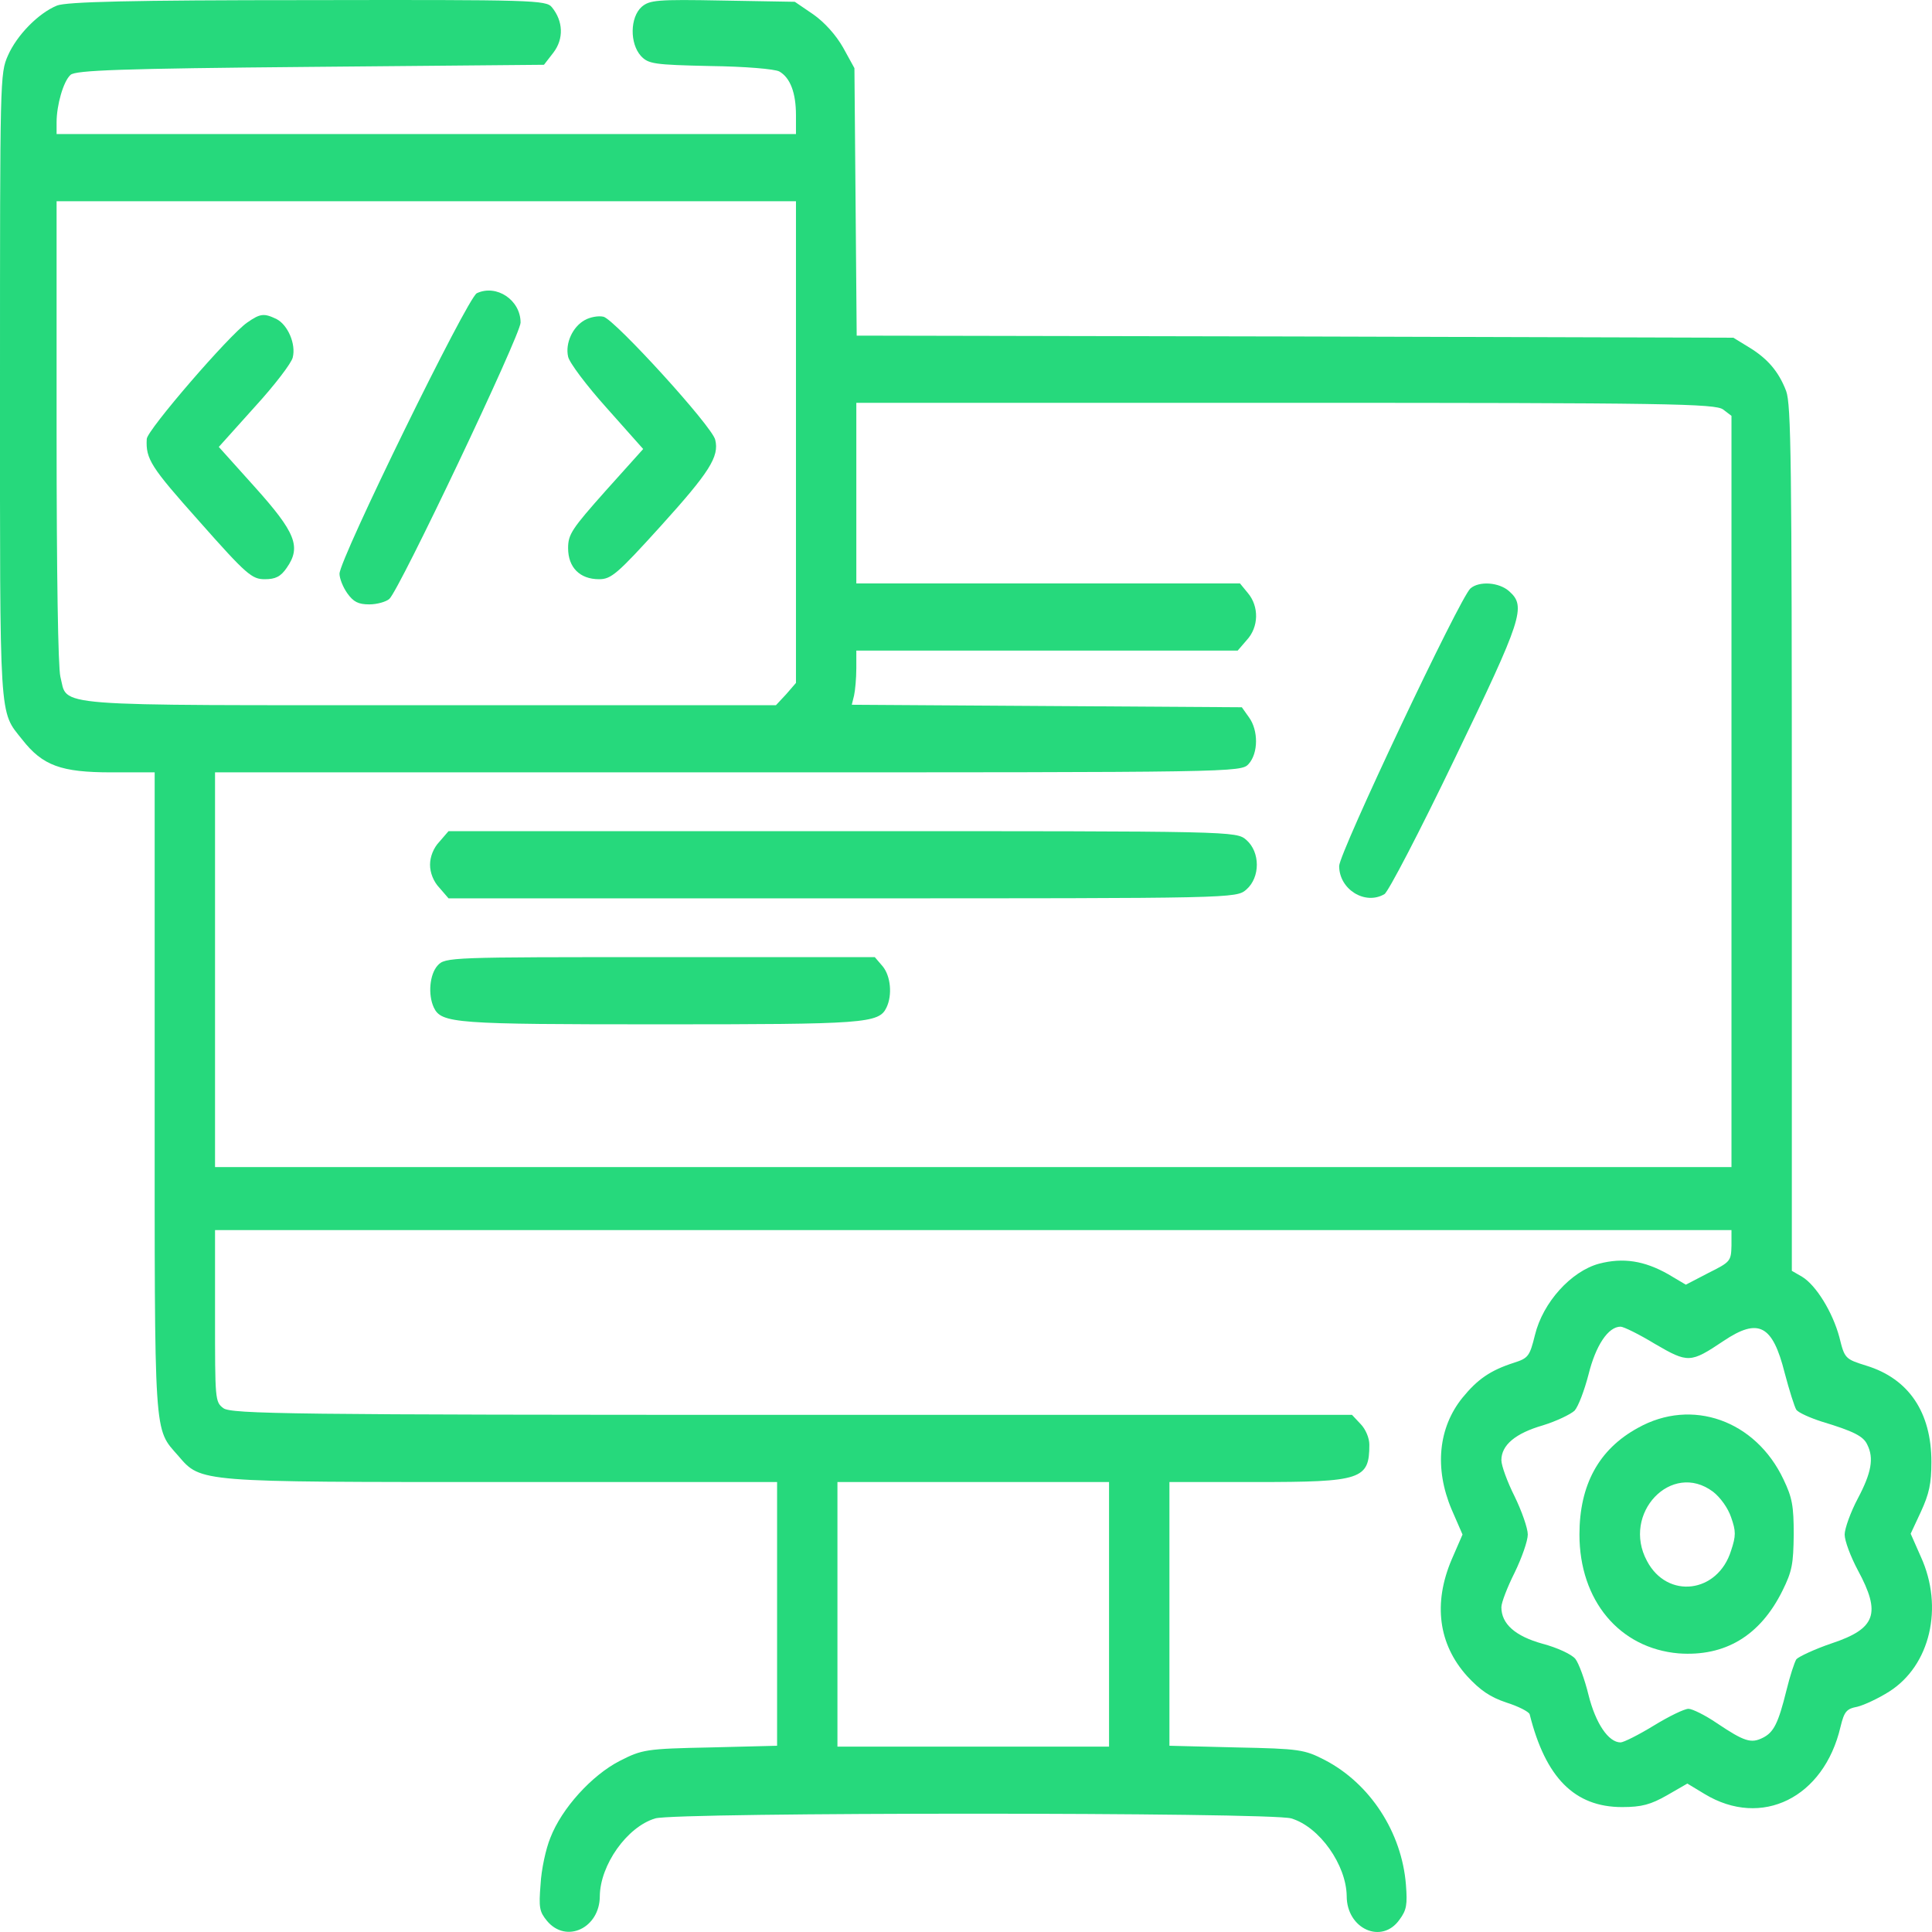
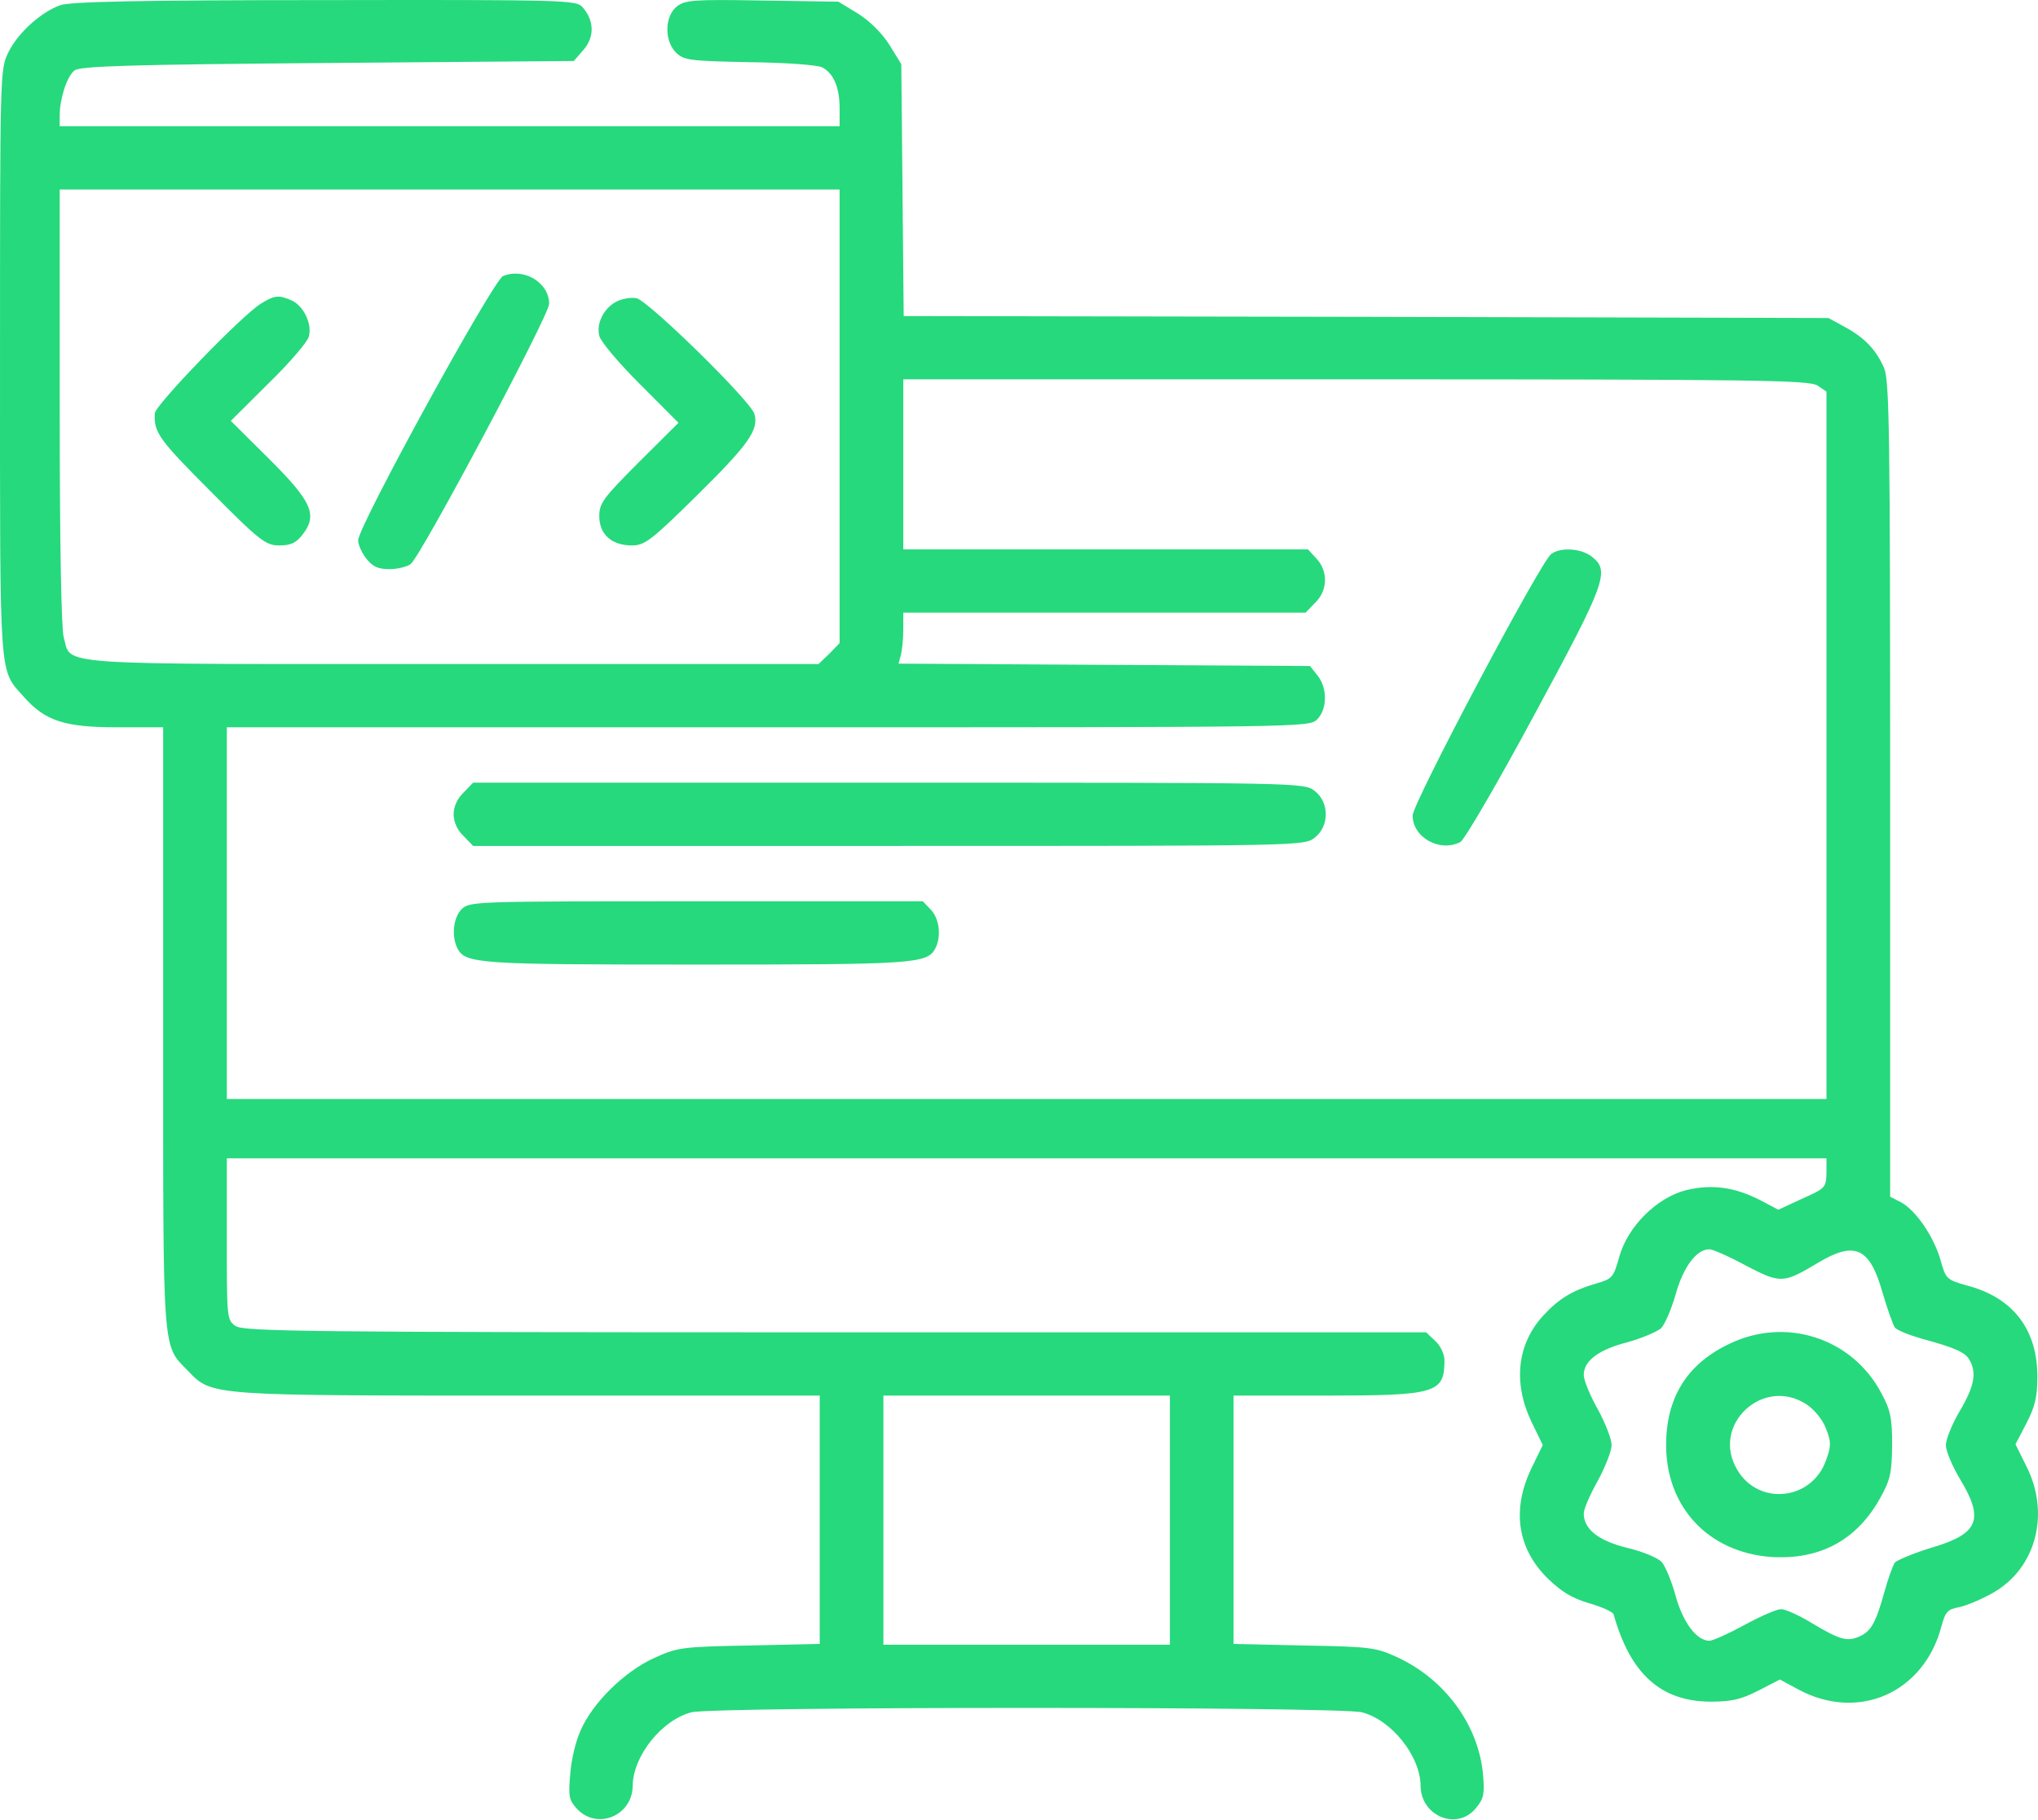
- <svg xmlns="http://www.w3.org/2000/svg" width="100" height="100" viewBox="0 0 100 100" fill="none">
-   <path d="M2.949 0.288C1.992 0.68 0.879 1.81 0.41 2.875C0 3.81 0 3.983 0 19.937C0 37.565 -0.058 36.761 1.152 38.282C2.207 39.63 3.164 39.977 5.76 39.977H8.006V56.496C8.006 74.711 7.947 73.885 9.236 75.363C10.407 76.732 10.271 76.71 26.008 76.71H40.222V83.535V90.36L36.766 90.447C33.428 90.513 33.232 90.556 32.08 91.143C30.636 91.882 29.073 93.599 28.488 95.121C28.253 95.686 28.019 96.772 27.98 97.533C27.882 98.75 27.922 98.946 28.312 99.424C29.308 100.62 31.046 99.794 31.046 98.142C31.065 96.533 32.451 94.555 33.916 94.121C34.931 93.795 65.82 93.795 66.835 94.121C68.3 94.555 69.686 96.533 69.705 98.142C69.705 99.837 71.521 100.663 72.439 99.359C72.81 98.859 72.849 98.576 72.771 97.555C72.556 94.838 70.916 92.317 68.573 91.099C67.519 90.556 67.265 90.513 64.004 90.447L60.529 90.36V83.535V76.71H65.019C70.467 76.71 70.877 76.58 70.877 74.776C70.877 74.428 70.682 73.972 70.428 73.711L69.979 73.233H40.984C15.074 73.233 11.95 73.189 11.559 72.885C11.13 72.559 11.13 72.45 11.13 68.103V63.669H50.376H89.621V64.473C89.602 65.278 89.562 65.321 88.43 65.886L87.259 66.495L86.341 65.951C85.111 65.256 84.017 65.082 82.768 65.408C81.323 65.799 79.859 67.408 79.448 69.103C79.175 70.212 79.097 70.299 78.355 70.538C77.144 70.929 76.481 71.385 75.7 72.342C74.45 73.885 74.235 75.993 75.133 78.123L75.7 79.427L75.133 80.732C74.177 82.992 74.45 85.1 75.934 86.752C76.617 87.491 77.125 87.839 77.965 88.122C78.589 88.317 79.136 88.6 79.175 88.73C79.995 92.012 81.499 93.534 83.959 93.534C84.974 93.534 85.443 93.403 86.282 92.925L87.337 92.317L88.235 92.86C91.183 94.642 94.405 93.056 95.264 89.382C95.459 88.578 95.576 88.448 96.142 88.339C96.494 88.252 97.236 87.904 97.783 87.557C99.911 86.209 100.614 83.188 99.423 80.579L98.896 79.384L99.423 78.254C99.852 77.319 99.969 76.797 99.969 75.667C99.969 73.102 98.798 71.364 96.611 70.69C95.498 70.342 95.479 70.32 95.205 69.212C94.854 67.908 93.995 66.517 93.272 66.082L92.745 65.778V43.412C92.745 23.719 92.706 20.959 92.452 20.242C92.062 19.22 91.476 18.546 90.5 17.959L89.719 17.481L67.031 17.416L44.342 17.372L44.284 10.439L44.225 3.527L43.639 2.462C43.268 1.81 42.682 1.158 42.097 0.745L41.14 0.093L37.391 0.028C33.994 -0.038 33.623 0.006 33.213 0.354C32.608 0.897 32.588 2.245 33.174 2.897C33.564 3.31 33.838 3.353 36.766 3.418C38.543 3.44 40.105 3.57 40.34 3.701C40.906 4.027 41.199 4.809 41.199 5.961V6.939H22.064H2.929V6.331C2.929 5.44 3.281 4.201 3.652 3.875C3.905 3.636 6.268 3.549 16.05 3.462L28.156 3.353L28.644 2.723C29.191 2.006 29.152 1.093 28.566 0.375C28.273 0.006 27.59 -0.016 15.933 0.006C6.776 0.006 3.437 0.093 2.949 0.288ZM41.199 22.893V35.348L40.691 35.935L40.164 36.5H22.181C2.187 36.5 3.535 36.608 3.124 35.022C3.007 34.522 2.929 29.827 2.929 22.306V10.417H22.064H41.199V22.893ZM89.192 21.198L89.621 21.524V40.977V60.409H50.376H11.13V50.193V39.977H37.684C63.984 39.977 64.238 39.977 64.629 39.543C65.136 38.978 65.136 37.804 64.648 37.13L64.277 36.608L54.183 36.543L44.088 36.478L44.206 36C44.264 35.739 44.323 35.109 44.323 34.587V33.674H54.183H64.063L64.531 33.131C65.156 32.457 65.176 31.392 64.59 30.696L64.18 30.197H54.242H44.323V25.523V20.85H66.542C86.321 20.85 88.801 20.894 89.192 21.198ZM85.657 69.559C87.376 70.559 87.493 70.559 89.211 69.407C91.027 68.19 91.749 68.581 92.374 71.059C92.609 71.95 92.882 72.82 92.979 72.972C93.097 73.124 93.682 73.385 94.288 73.581C95.947 74.081 96.455 74.341 96.65 74.776C97.002 75.472 96.865 76.232 96.162 77.558C95.791 78.254 95.479 79.123 95.479 79.427C95.479 79.754 95.791 80.579 96.162 81.275C97.373 83.514 97.099 84.296 94.815 85.057C93.917 85.361 93.097 85.752 92.979 85.883C92.882 86.035 92.647 86.752 92.472 87.47C92.042 89.209 91.808 89.665 91.242 89.948C90.636 90.252 90.285 90.143 88.86 89.187C88.254 88.774 87.591 88.448 87.395 88.448C87.18 88.448 86.38 88.839 85.599 89.317C84.818 89.795 84.037 90.187 83.881 90.187C83.256 90.187 82.592 89.209 82.221 87.73C82.026 86.926 81.713 86.079 81.538 85.861C81.342 85.622 80.581 85.274 79.839 85.079C78.433 84.688 77.711 84.057 77.711 83.188C77.711 82.949 78.023 82.144 78.394 81.405C78.765 80.645 79.078 79.754 79.078 79.427C79.078 79.101 78.765 78.21 78.394 77.45C78.023 76.71 77.711 75.863 77.711 75.58C77.711 74.798 78.433 74.189 79.859 73.776C80.561 73.559 81.284 73.211 81.499 73.016C81.694 72.798 82.006 71.972 82.221 71.146C82.592 69.647 83.236 68.668 83.881 68.668C84.037 68.668 84.837 69.06 85.657 69.559ZM57.404 83.557V90.404H50.376H43.346V83.557V76.71H50.376H57.404V83.557Z" fill="#26D97C" />
-   <path d="M24.68 15.177C24.192 15.416 17.573 28.936 17.573 29.697C17.573 29.936 17.749 30.392 17.983 30.718C18.296 31.153 18.549 31.283 19.116 31.283C19.506 31.283 19.975 31.153 20.151 31.001C20.658 30.566 26.945 17.329 26.945 16.699C26.945 15.525 25.696 14.699 24.68 15.177Z" fill="#26D97C" />
-   <path d="M12.789 16.699C11.852 17.351 7.615 22.263 7.596 22.72C7.537 23.763 7.81 24.176 10.31 26.98C12.77 29.762 13.043 29.98 13.707 29.98C14.254 29.98 14.527 29.849 14.839 29.393C15.601 28.306 15.308 27.567 13.18 25.198L11.325 23.133L13.18 21.068C14.215 19.938 15.093 18.786 15.152 18.503C15.328 17.808 14.898 16.829 14.332 16.525C13.668 16.199 13.473 16.221 12.789 16.699Z" fill="#26D97C" />
-   <path d="M30.265 16.569C29.64 16.916 29.249 17.764 29.405 18.46C29.464 18.764 30.362 19.959 31.397 21.111L33.291 23.241L31.338 25.415C29.601 27.371 29.405 27.654 29.405 28.371C29.405 29.371 30.011 29.98 31.007 29.98C31.631 29.98 31.944 29.719 34.189 27.241C36.727 24.437 37.235 23.633 37.02 22.763C36.864 22.068 31.846 16.569 31.241 16.395C30.968 16.33 30.538 16.416 30.265 16.569Z" fill="#26D97C" />
-   <path d="M76.11 30.457C75.563 30.935 69.315 44.15 69.315 44.824C69.315 46.041 70.662 46.867 71.658 46.28C71.853 46.172 73.493 43.02 75.29 39.282C78.804 32 78.999 31.392 78.121 30.609C77.594 30.131 76.559 30.066 76.11 30.457Z" fill="#26D97C" />
-   <path d="M22.747 43.564C22.435 43.89 22.259 44.346 22.259 44.759C22.259 45.172 22.435 45.629 22.747 45.955L23.216 46.498H43.6C63.926 46.498 63.985 46.498 64.512 46.042C65.234 45.411 65.234 44.107 64.512 43.477C63.985 43.02 63.926 43.02 43.6 43.02H23.216L22.747 43.564Z" fill="#26D97C" />
-   <path d="M22.65 49.976C22.24 50.432 22.142 51.475 22.454 52.149C22.845 52.975 23.567 53.019 34.169 53.019C44.772 53.019 45.494 52.975 45.885 52.149C46.197 51.497 46.099 50.519 45.689 50.019L45.279 49.541H34.169C23.294 49.541 23.04 49.541 22.65 49.976Z" fill="#26D97C" />
-   <path d="M84.779 73.907C82.748 75.015 81.752 76.863 81.752 79.427C81.752 82.84 83.822 85.318 86.888 85.579C89.289 85.753 91.105 84.666 92.257 82.34C92.765 81.319 92.823 80.949 92.843 79.427C92.843 77.95 92.765 77.515 92.316 76.58C90.871 73.516 87.571 72.342 84.779 73.907ZM88.664 77.21C89.035 77.493 89.445 78.058 89.602 78.536C89.855 79.254 89.855 79.493 89.602 80.254C88.918 82.471 86.302 82.796 85.248 80.797C83.92 78.341 86.517 75.602 88.664 77.21Z" fill="#26D97C" />
+ <svg xmlns="http://www.w3.org/2000/svg" width="112" height="100" viewBox="0 0 112 100" fill="none">
+   <path d="M3.303 0.288C2.231 0.68 0.985 1.81 0.46 2.875C0.001 3.81 0.001 3.983 0.001 19.937C0.001 37.565 -0.065 36.761 1.291 38.282C2.472 39.63 3.543 39.977 6.452 39.977H8.966V56.496C8.966 74.711 8.901 73.885 10.344 75.363C11.656 76.732 11.503 76.71 29.129 76.71H45.049V83.535V90.36L41.178 90.447C37.439 90.513 37.22 90.556 35.93 91.143C34.312 91.882 32.562 93.599 31.906 95.121C31.644 95.686 31.381 96.772 31.338 97.533C31.228 98.75 31.272 98.946 31.709 99.424C32.825 100.62 34.771 99.794 34.771 98.142C34.793 96.533 36.346 94.555 37.986 94.121C39.123 93.795 73.718 93.795 74.855 94.121C76.496 94.555 78.048 96.533 78.07 98.142C78.07 99.837 80.104 100.663 81.132 99.359C81.547 98.859 81.591 98.576 81.503 97.555C81.263 94.838 79.426 92.317 76.802 91.099C75.621 90.556 75.337 90.513 71.684 90.447L67.792 90.36V83.535V76.71H72.822C78.923 76.71 79.382 76.58 79.382 74.776C79.382 74.428 79.163 73.972 78.879 73.711L78.376 73.233H45.902C16.883 73.233 13.384 73.189 12.947 72.885C12.465 72.559 12.465 72.45 12.465 68.103V63.669H56.42H100.376V64.473C100.354 65.278 100.31 65.321 99.042 65.886L97.73 66.495L96.702 65.951C95.324 65.256 94.1 65.082 92.7 65.408C91.082 65.799 89.442 67.408 88.982 69.103C88.676 70.212 88.589 70.299 87.758 70.538C86.402 70.929 85.658 71.385 84.784 72.342C83.384 73.885 83.144 75.993 84.149 78.123L84.784 79.427L84.149 80.732C83.078 82.992 83.384 85.1 85.046 86.752C85.811 87.491 86.38 87.839 87.32 88.122C88.02 88.317 88.632 88.6 88.676 88.73C89.595 92.012 91.278 93.534 94.034 93.534C95.171 93.534 95.696 93.403 96.636 92.925L97.817 92.317L98.823 92.86C102.125 94.642 105.733 93.056 106.696 89.382C106.914 88.578 107.045 88.448 107.68 88.339C108.073 88.252 108.904 87.904 109.517 87.557C111.9 86.209 112.687 83.188 111.353 80.579L110.763 79.384L111.353 78.254C111.835 77.319 111.966 76.797 111.966 75.667C111.966 73.102 110.654 71.364 108.204 70.69C106.958 70.342 106.936 70.32 106.63 69.212C106.236 67.908 105.274 66.517 104.465 66.082L103.875 65.778V43.412C103.875 23.719 103.831 20.959 103.547 20.242C103.109 19.22 102.453 18.546 101.36 17.959L100.485 17.481L75.074 17.416L49.663 17.372L49.598 10.439L49.532 3.527L48.876 2.462C48.461 1.81 47.804 1.158 47.148 0.745L46.077 0.093L41.878 0.028C38.073 -0.038 37.658 0.006 37.198 0.354C36.52 0.897 36.499 2.245 37.155 2.897C37.592 3.31 37.898 3.353 41.178 3.418C43.168 3.44 44.918 3.57 45.18 3.701C45.814 4.027 46.142 4.809 46.142 5.961V6.939H24.712H3.281V6.331C3.281 5.44 3.674 4.201 4.09 3.875C4.374 3.636 7.02 3.549 17.976 3.462L31.535 3.353L32.081 2.723C32.694 2.006 32.65 1.093 31.994 0.375C31.666 0.006 30.9 -0.016 17.845 0.006C7.589 0.006 3.849 0.093 3.303 0.288ZM46.142 22.893V35.348L45.574 35.935L44.983 36.5H24.843C2.45 36.5 3.959 36.608 3.499 35.022C3.368 34.522 3.281 29.827 3.281 22.306V10.417H24.712H46.142V22.893ZM99.894 21.198L100.376 21.524V40.977V60.409H56.42H12.465V50.193V39.977H42.206C71.663 39.977 71.947 39.977 72.384 39.543C72.953 38.978 72.953 37.804 72.406 37.13L71.991 36.608L60.685 36.543L49.379 36.478L49.51 36C49.576 35.739 49.641 35.109 49.641 34.587V33.674H60.685H71.75L72.275 33.131C72.975 32.457 72.997 31.392 72.341 30.696L71.881 30.197H60.75H49.641V25.523V20.85H74.527C96.68 20.85 99.457 20.894 99.894 21.198ZM95.936 69.559C97.861 70.559 97.992 70.559 99.916 69.407C101.95 68.19 102.759 68.581 103.459 71.059C103.721 71.95 104.028 72.82 104.137 72.972C104.268 73.124 104.924 73.385 105.602 73.581C107.461 74.081 108.03 74.341 108.248 74.776C108.642 75.472 108.489 76.232 107.701 77.558C107.286 78.254 106.936 79.123 106.936 79.427C106.936 79.754 107.286 80.579 107.701 81.275C109.057 83.514 108.751 84.296 106.193 85.057C105.187 85.361 104.268 85.752 104.137 85.883C104.028 86.035 103.765 86.752 103.568 87.47C103.087 89.209 102.825 89.665 102.191 89.948C101.513 90.252 101.119 90.143 99.523 89.187C98.845 88.774 98.101 88.448 97.883 88.448C97.642 88.448 96.746 88.839 95.871 89.317C94.996 89.795 94.121 90.187 93.946 90.187C93.247 90.187 92.503 89.209 92.088 87.73C91.869 86.926 91.519 86.079 91.322 85.861C91.103 85.622 90.251 85.274 89.42 85.079C87.845 84.688 87.036 84.057 87.036 83.188C87.036 82.949 87.386 82.144 87.801 81.405C88.217 80.645 88.567 79.754 88.567 79.427C88.567 79.101 88.217 78.21 87.801 77.45C87.386 76.71 87.036 75.863 87.036 75.58C87.036 74.798 87.845 74.189 89.442 73.776C90.229 73.559 91.038 73.211 91.278 73.016C91.497 72.798 91.847 71.972 92.088 71.146C92.503 69.647 93.225 68.668 93.946 68.668C94.121 68.668 95.018 69.06 95.936 69.559ZM64.293 83.557V90.404H56.42H48.548V83.557V76.71H56.42H64.293V83.557Z" fill="#26D97C" />
+   <path d="M27.642 15.177C27.096 15.416 19.682 28.936 19.682 29.697C19.682 29.936 19.879 30.392 20.141 30.718C20.491 31.153 20.776 31.283 21.41 31.283C21.847 31.283 22.372 31.153 22.569 31.001C23.137 30.566 30.179 17.329 30.179 16.699C30.179 15.525 28.779 14.699 27.642 15.177Z" fill="#26D97C" />
+   <path d="M14.325 16.699C13.275 17.351 8.529 22.263 8.508 22.72C8.442 23.763 8.748 24.176 11.547 26.98C14.303 29.762 14.609 29.98 15.352 29.98C15.965 29.98 16.271 29.849 16.621 29.393C17.474 28.306 17.145 27.567 14.762 25.198L12.684 23.133L14.762 21.068C15.921 19.938 16.905 18.786 16.971 18.503C17.167 17.808 16.686 16.829 16.052 16.525C15.309 16.199 15.09 16.221 14.325 16.699Z" fill="#26D97C" />
+   <path d="M33.896 16.569C33.197 16.916 32.759 17.764 32.934 18.46C33 18.764 34.006 19.959 35.165 21.111L37.286 23.241L35.099 25.415C33.153 27.371 32.934 27.654 32.934 28.371C32.934 29.371 33.612 29.98 34.727 29.98C35.427 29.98 35.777 29.719 38.292 27.241C41.135 24.437 41.703 23.633 41.463 22.763C41.288 22.068 35.668 16.569 34.99 16.395C34.684 16.33 34.202 16.416 33.896 16.569Z" fill="#26D97C" />
+   <path d="M85.243 30.457C84.631 30.935 77.633 44.15 77.633 44.824C77.633 46.041 79.142 46.867 80.257 46.28C80.476 46.172 82.313 43.02 84.325 39.282C88.261 32 88.479 31.392 87.495 30.609C86.905 30.131 85.746 30.066 85.243 30.457Z" fill="#26D97C" />
+   <path d="M25.477 43.564C25.127 43.89 24.93 44.346 24.93 44.759C24.93 45.172 25.127 45.629 25.477 45.955L26.002 46.498H48.832C71.597 46.498 71.663 46.498 72.253 46.042C73.062 45.411 73.062 44.107 72.253 43.477C71.663 43.02 71.597 43.02 48.832 43.02H26.002L25.477 43.564Z" fill="#26D97C" />
+   <path d="M25.367 49.976C24.908 50.432 24.799 51.475 25.149 52.149C25.586 52.975 26.395 53.019 38.27 53.019C50.144 53.019 50.953 52.975 51.391 52.149C51.741 51.497 51.631 50.519 51.172 50.019L50.713 49.541H38.27C26.089 49.541 25.805 49.541 25.367 49.976Z" fill="#26D97C" />
+   <path d="M94.953 73.907C92.678 75.015 91.563 76.863 91.563 79.427C91.563 82.84 93.881 85.318 97.314 85.579C100.004 85.753 102.038 84.666 103.328 82.34C103.897 81.319 103.962 80.949 103.984 79.427C103.984 77.95 103.897 77.515 103.394 76.58C101.775 73.516 98.08 72.342 94.953 73.907ZM99.304 77.21C99.72 77.493 100.179 78.058 100.354 78.536C100.638 79.254 100.638 79.493 100.354 80.254C99.589 82.471 96.658 82.796 95.477 80.797C93.99 78.341 96.899 75.602 99.304 77.21Z" fill="#26D97C" />
</svg>
